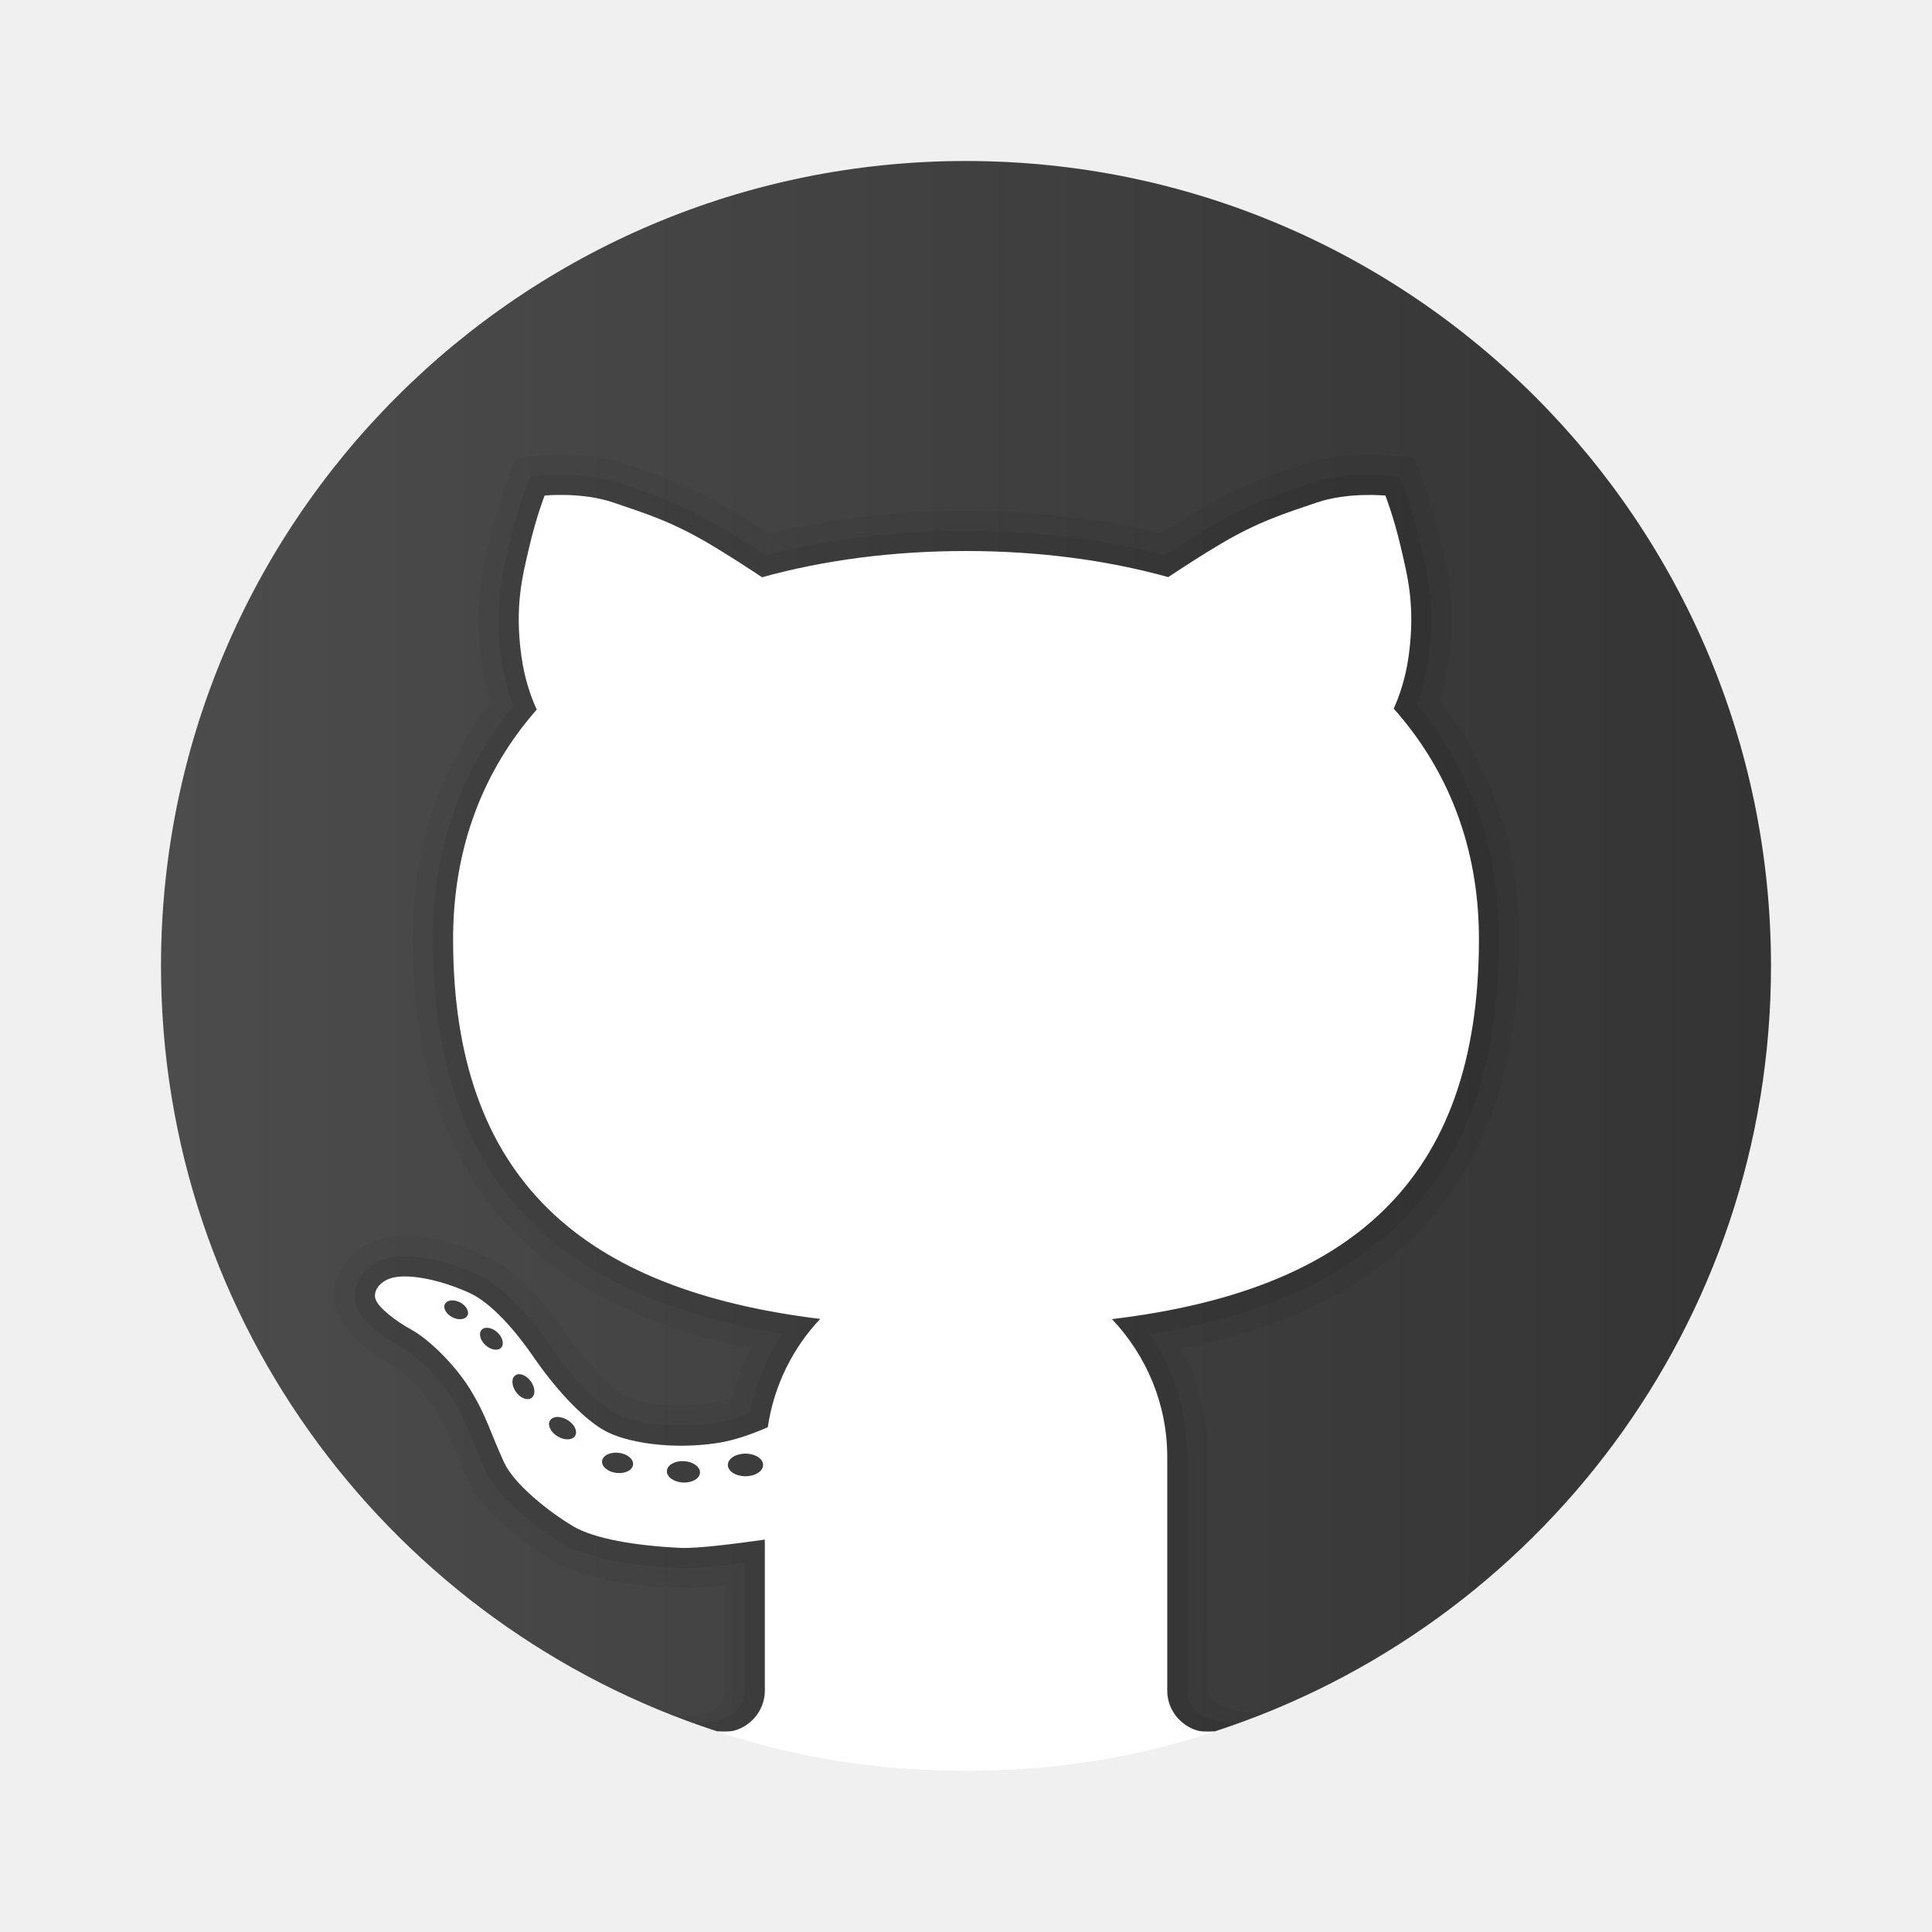
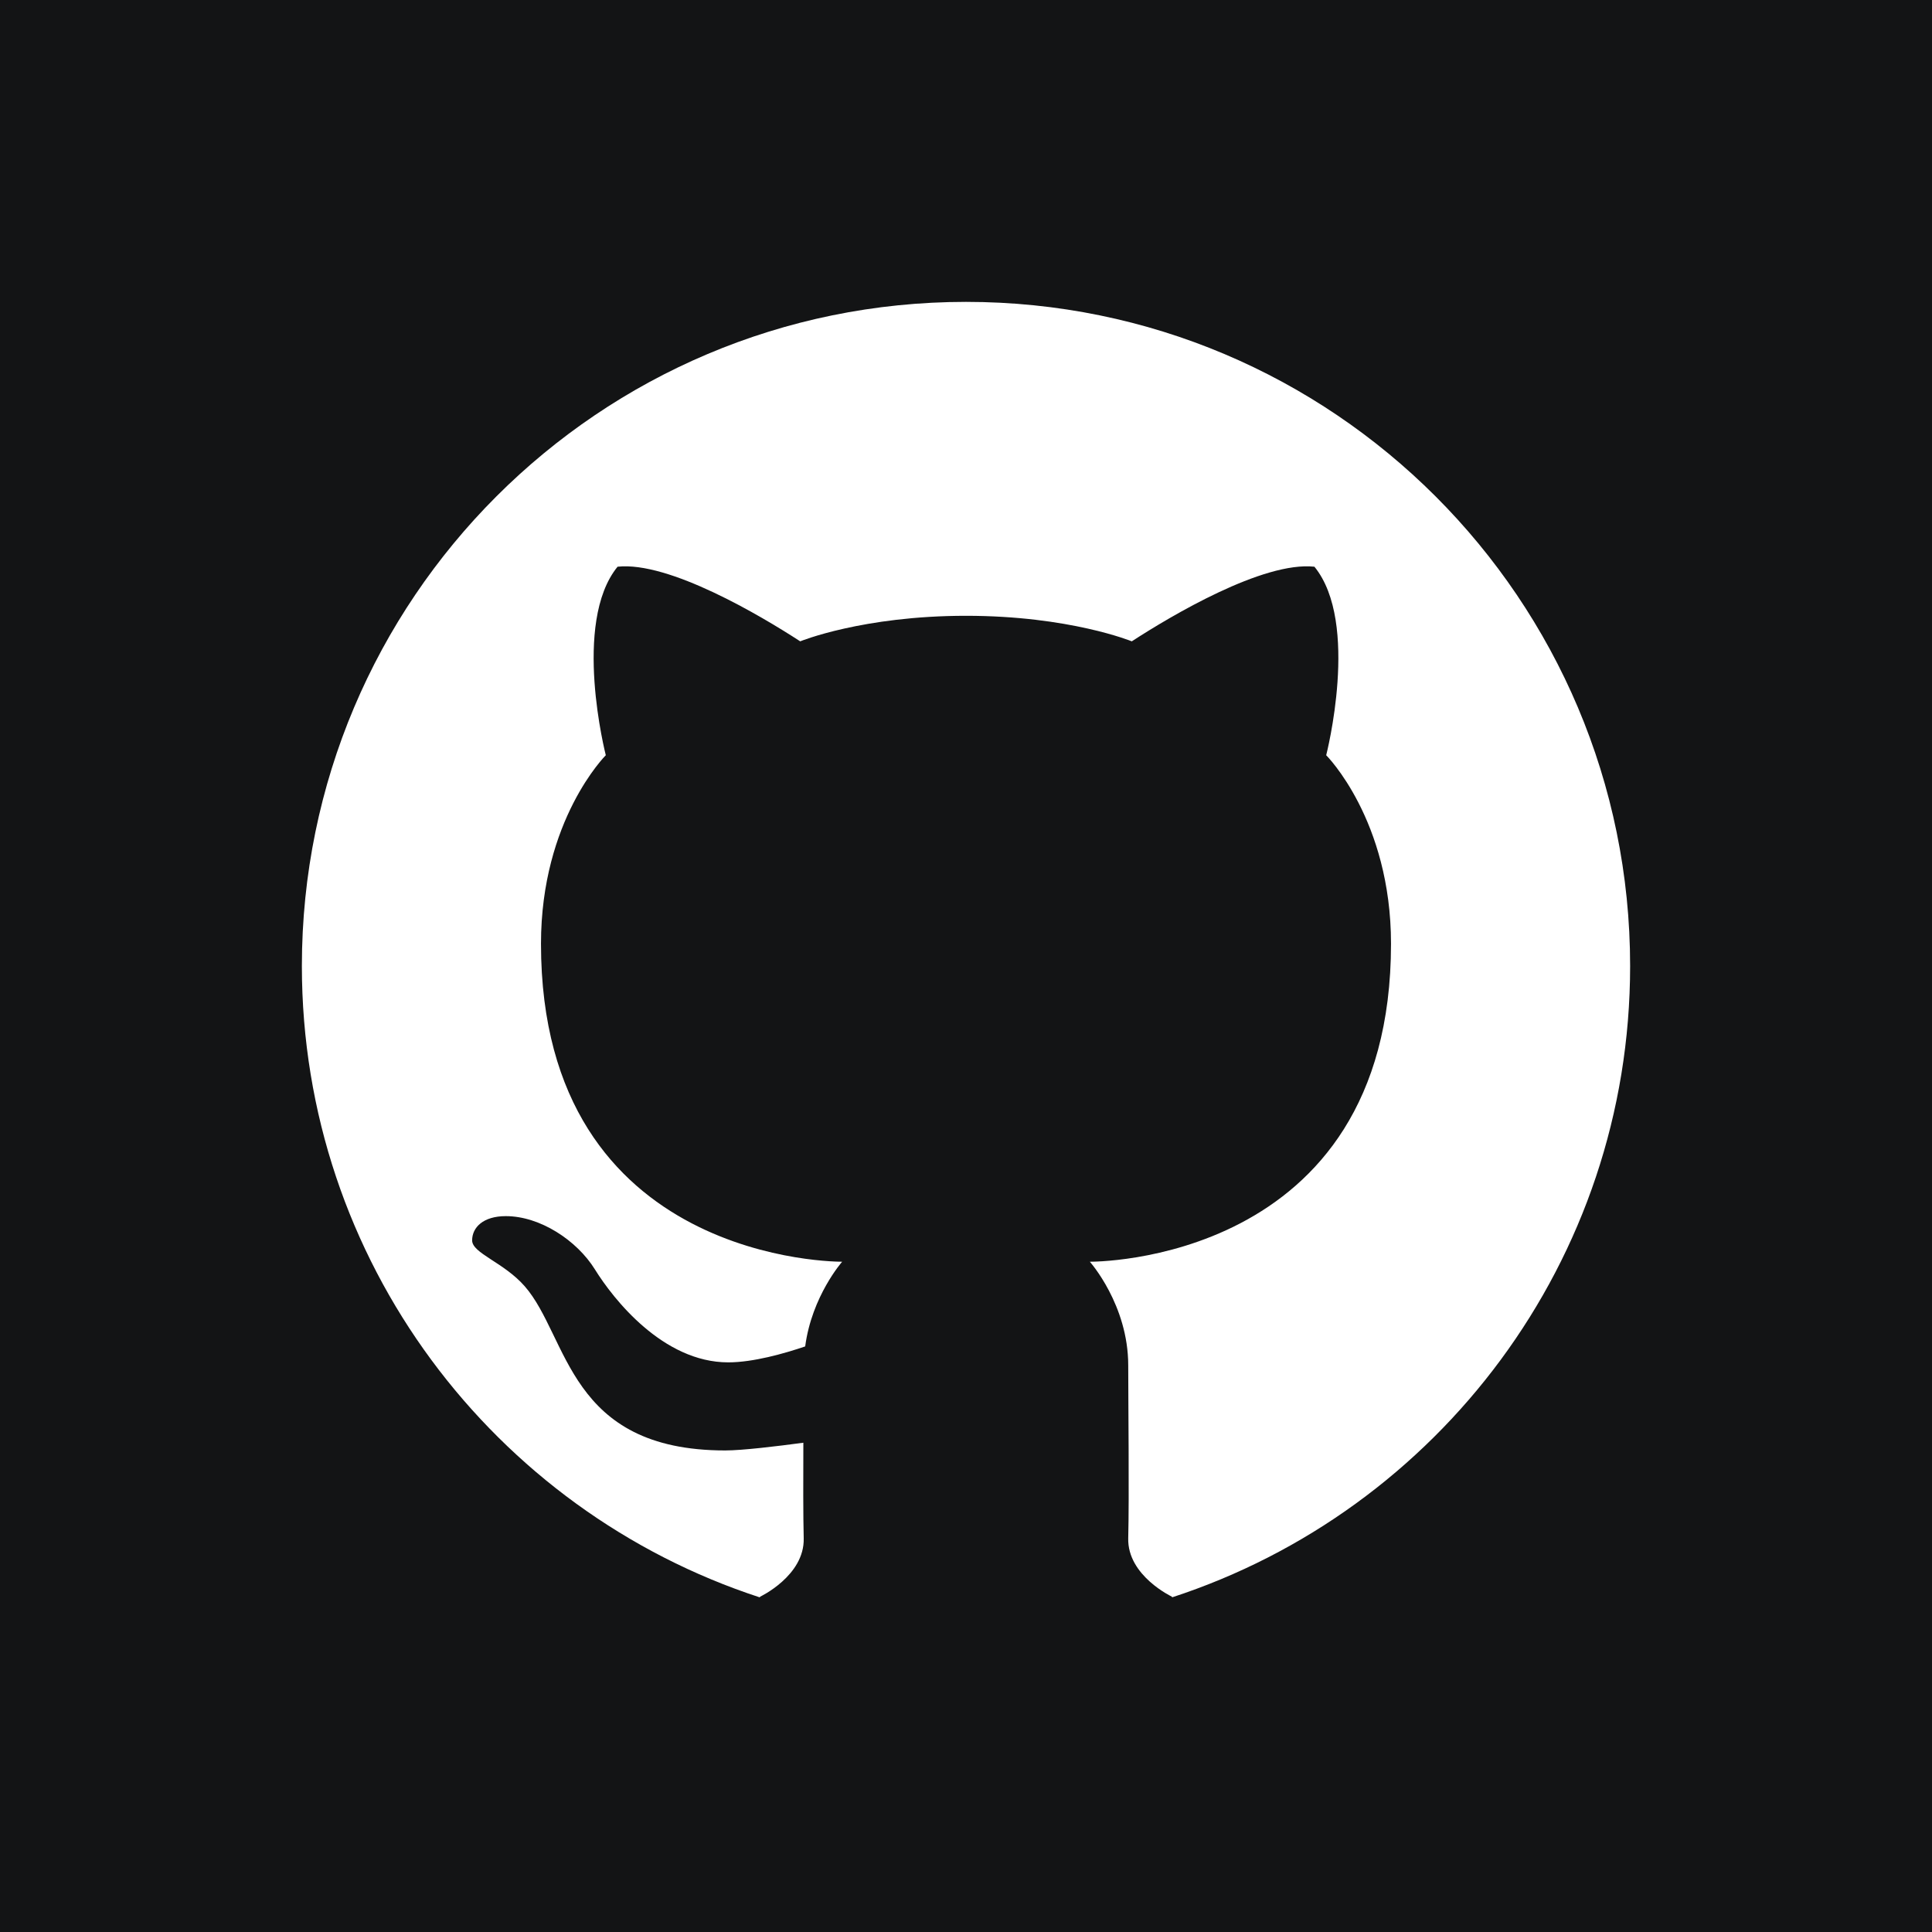
- <svg xmlns="http://www.w3.org/2000/svg" viewBox="0 0 48 48" width="48px" height="48px">
-   <linearGradient id="rL2wppHyxHVbobwndsT6Ca" x1="4" x2="44" y1="23.508" y2="23.508" gradientUnits="userSpaceOnUse">
-     <stop offset="0" stop-color="#4c4c4c" />
-     <stop offset="1" stop-color="#343434" />
-   </linearGradient>
-   <path fill="url(#rL2wppHyxHVbobwndsT6Ca)" d="M24,4C12.954,4,4,12.954,4,24c0,8.887,5.801,16.411,13.82,19.016h12.36 C38.199,40.411,44,32.887,44,24C44,12.954,35.046,4,24,4z" />
-   <path d="M30.01,41.996L30,36.198c0-0.939-0.22-1.856-0.642-2.687c5.641-1.133,8.386-4.468,8.386-10.177 c0-2.255-0.665-4.246-1.976-5.92c0.1-0.317,0.174-0.645,0.22-0.981c0.188-1.369-0.023-2.264-0.193-2.984l-0.027-0.116 c-0.186-0.796-0.409-1.364-0.418-1.388l-0.111-0.282l-0.111-0.282l-0.302-0.032l-0.303-0.032c0,0-0.199-0.021-0.501-0.021 c-0.419,0-1.04,0.042-1.627,0.241l-0.196,0.066c-0.74,0.249-1.439,0.485-2.417,1.069c-0.286,0.171-0.599,0.366-0.934,0.584 C27.334,12.881,25.705,12.69,24,12.69c-1.722,0-3.365,0.192-4.889,0.571c-0.339-0.22-0.654-0.417-0.942-0.589 c-0.978-0.584-1.677-0.819-2.417-1.069l-0.196-0.066c-0.585-0.199-1.207-0.241-1.626-0.241c-0.302,0-0.501,0.021-0.501,0.021 l-0.302,0.032l-0.3,0.031l-0.112,0.281l-0.113,0.283c-0.01,0.026-0.233,0.594-0.419,1.391l-0.027,0.115 c-0.17,0.719-0.381,1.615-0.193,2.983c0.048,0.346,0.125,0.685,0.23,1.011c-1.285,1.666-1.936,3.646-1.936,5.89 c0,5.695,2.748,9.028,8.397,10.17c-0.194,0.388-0.345,0.798-0.452,1.224c-0.197,0.067-0.378,0.112-0.538,0.137 c-0.238,0.036-0.487,0.054-0.739,0.054c-0.686,0-1.225-0.134-1.435-0.259c-0.313-0.186-0.872-0.727-1.414-1.518 c-0.463-0.675-1.185-1.558-1.992-1.927c-0.698-0.319-1.437-0.502-2.029-0.502c-0.138,0-0.265,0.01-0.376,0.028 c-0.517,0.082-0.949,0.366-1.184,0.78c-0.203,0.357-0.235,0.773-0.088,1.141c0.219,0.548,0.851,0.985,1.343,1.255 c0.242,0.133,0.765,0.619,1.07,1.109c0.229,0.368,0.335,0.63,0.482,0.992c0.087,0.215,0.183,0.449,0.313,0.732 c0.47,1.022,1.937,1.924,2.103,2.023c0.806,0.483,2.161,0.638,3.157,0.683l0.123,0.003c0,0,0.001,0,0.001,0 c0.24,0,0.57-0.023,1.004-0.071v2.613c0.002,0.529-0.537,0.649-1.25,0.638l0.547,0.184C19.395,43.572,21.645,44,24,44 c2.355,0,4.605-0.428,6.703-1.176l0.703-0.262C30.695,42.538,30.016,42.422,30.01,41.996z" opacity=".05" />
-   <path d="M30.781,42.797c-0.406,0.047-1.281-0.109-1.281-0.795v-5.804c0-1.094-0.328-2.151-0.936-3.052 c5.915-0.957,8.679-4.093,8.679-9.812c0-2.237-0.686-4.194-2.039-5.822c0.137-0.365,0.233-0.75,0.288-1.147 c0.175-1.276-0.016-2.086-0.184-2.801l-0.027-0.116c-0.178-0.761-0.388-1.297-0.397-1.319l-0.111-0.282l-0.303-0.032 c0,0-0.178-0.019-0.449-0.019c-0.381,0-0.944,0.037-1.466,0.215l-0.196,0.066c-0.714,0.241-1.389,0.468-2.321,1.024 c-0.332,0.198-0.702,0.431-1.101,0.694C27.404,13.394,25.745,13.19,24,13.19c-1.762,0-3.435,0.205-4.979,0.61 c-0.403-0.265-0.775-0.499-1.109-0.699c-0.932-0.556-1.607-0.784-2.321-1.024l-0.196-0.066c-0.521-0.177-1.085-0.215-1.466-0.215 c-0.271,0-0.449,0.019-0.449,0.019l-0.302,0.032l-0.113,0.283c-0.009,0.022-0.219,0.558-0.397,1.319l-0.027,0.116 c-0.169,0.715-0.36,1.524-0.184,2.8c0.056,0.407,0.156,0.801,0.298,1.174c-1.327,1.62-1.999,3.567-1.999,5.795 c0,5.703,2.766,8.838,8.686,9.806c-0.395,0.59-0.671,1.255-0.813,1.964c-0.33,0.13-0.629,0.216-0.891,0.256 c-0.263,0.04-0.537,0.06-0.814,0.06c-0.69,0-1.353-0.129-1.69-0.329c-0.44-0.261-1.057-0.914-1.572-1.665 c-0.35-0.51-1.047-1.417-1.788-1.755c-0.635-0.29-1.298-0.457-1.821-0.457c-0.11,0-0.21,0.008-0.298,0.022 c-0.366,0.058-0.668,0.252-0.828,0.534c-0.128,0.224-0.149,0.483-0.059,0.708c0.179,0.448,0.842,0.85,1.119,1.002 c0.335,0.184,0.919,0.744,1.254,1.284c0.251,0.404,0.37,0.697,0.521,1.067c0.085,0.209,0.178,0.437,0.304,0.712 c0.331,0.719,1.353,1.472,1.905,1.803c0.754,0.452,2.154,0.578,2.922,0.612l0.111,0.002c0.299,0,0.8-0.045,1.495-0.135v3.177 c0,0.779-0.991,0.81-1.234,0.81c-0.031,0,0.503,0.184,0.503,0.184C19.731,43.64,21.822,44,24,44c2.178,0,4.269-0.36,6.231-1.003 C30.231,42.997,30.812,42.793,30.781,42.797z" opacity=".07" />
-   <path fill="#fff" d="M36.744,23.334c0-2.31-0.782-4.226-2.117-5.728c0.145-0.325,0.296-0.761,0.371-1.309 c0.172-1.25-0.031-2-0.203-2.734s-0.375-1.25-0.375-1.25s-0.922-0.094-1.703,0.172s-1.453,0.469-2.422,1.047 c-0.453,0.27-0.909,0.566-1.27,0.806C27.482,13.91,25.785,13.69,24,13.69c-1.801,0-3.513,0.221-5.067,0.652 c-0.362-0.241-0.821-0.539-1.277-0.811c-0.969-0.578-1.641-0.781-2.422-1.047s-1.703-0.172-1.703-0.172s-0.203,0.516-0.375,1.25 s-0.375,1.484-0.203,2.734c0.077,0.562,0.233,1.006,0.382,1.333c-1.31,1.493-2.078,3.397-2.078,5.704 c0,5.983,3.232,8.714,9.121,9.435c-0.687,0.726-1.148,1.656-1.303,2.691c-0.387,0.17-0.833,0.33-1.262,0.394 c-1.104,0.167-2.271,0-2.833-0.333s-1.229-1.083-1.729-1.813c-0.422-0.616-1.031-1.331-1.583-1.583 c-0.729-0.333-1.438-0.458-1.833-0.396c-0.396,0.063-0.583,0.354-0.5,0.563c0.083,0.208,0.479,0.521,0.896,0.75 c0.417,0.229,1.063,0.854,1.438,1.458c0.418,0.674,0.5,1.063,0.854,1.833c0.249,0.542,1.101,1.219,1.708,1.583 c0.521,0.313,1.562,0.491,2.688,0.542c0.389,0.018,1.308-0.096,2.083-0.206v3.75c0,0.639-0.585,1.125-1.191,1.013 C19.756,43.668,21.833,44,24,44c2.166,0,4.243-0.332,6.19-0.984C29.585,43.127,29,42.641,29,42.002v-5.804 c0-1.329-0.527-2.53-1.373-3.425C33.473,32.071,36.744,29.405,36.744,23.334z M11.239,32.727c-0.154-0.079-0.237-0.225-0.185-0.328 c0.052-0.103,0.22-0.122,0.374-0.043c0.154,0.079,0.237,0.225,0.185,0.328S11.393,32.806,11.239,32.727z M12.451,33.482 c-0.081,0.088-0.255,0.06-0.389-0.062s-0.177-0.293-0.096-0.381c0.081-0.088,0.255-0.06,0.389,0.062S12.532,33.394,12.451,33.482z M13.205,34.732c-0.102,0.072-0.275,0.005-0.386-0.15s-0.118-0.34-0.016-0.412s0.275-0.005,0.386,0.15 C13.299,34.475,13.307,34.66,13.205,34.732z M14.288,35.673c-0.069,0.112-0.265,0.117-0.437,0.012s-0.256-0.281-0.187-0.393 c0.069-0.112,0.265-0.117,0.437-0.012S14.357,35.561,14.288,35.673z M15.312,36.594c-0.213-0.026-0.371-0.159-0.353-0.297 c0.017-0.138,0.204-0.228,0.416-0.202c0.213,0.026,0.371,0.159,0.353,0.297C15.711,36.529,15.525,36.62,15.312,36.594z M16.963,36.833c-0.227-0.013-0.404-0.143-0.395-0.289c0.009-0.146,0.2-0.255,0.427-0.242c0.227,0.013,0.404,0.143,0.395,0.289 C17.381,36.738,17.19,36.846,16.963,36.833z M18.521,36.677c-0.242,0-0.438-0.126-0.438-0.281s0.196-0.281,0.438-0.281 c0.242,0,0.438,0.126,0.438,0.281S18.762,36.677,18.521,36.677z" />
+ <svg xmlns="http://www.w3.org/2000/svg" viewBox="0,0,256,256" width="48px" height="48px" fill-rule="nonzero">
+   <g fill="#131415" fill-rule="nonzero" stroke="none" stroke-width="1" stroke-linecap="butt" stroke-linejoin="miter" stroke-miterlimit="10" stroke-dasharray="" stroke-dashoffset="0" font-family="none" font-weight="none" font-size="none" text-anchor="none" style="mix-blend-mode: normal">
+     <path d="M0,256v-256h256v256z" id="bgRectangle" />
+   </g>
+   <g fill="#ffffff" fill-rule="nonzero" stroke="none" stroke-width="1" stroke-linecap="butt" stroke-linejoin="miter" stroke-miterlimit="10" stroke-dasharray="" stroke-dashoffset="0" font-family="none" font-weight="none" font-size="none" text-anchor="none" style="mix-blend-mode: normal">
+     <g transform="scale(4,4)">
+       <path d="M32,10c12.15,0 22,9.85 22,22c0,9.768 -6.369,18.045 -15.179,20.916c0.002,-0.008 0.006,-0.021 0.006,-0.021c0,0 -1.485,-0.696 -1.453,-1.938c0.035,-1.367 0,-4.556 0,-5.727c0,-2.01 -1.272,-3.434 -1.272,-3.434c0,0 9.977,0.112 9.977,-10.533c0,-4.107 -2.147,-6.245 -2.147,-6.245c0,0 1.128,-4.385 -0.39,-6.245c-1.701,-0.184 -4.749,1.626 -6.05,2.472c0,0 -2.062,-0.846 -5.492,-0.846c-3.43,0 -5.492,0.846 -5.492,0.846c-1.301,-0.846 -4.348,-2.656 -6.05,-2.472c-1.518,1.86 -0.39,6.245 -0.39,6.245c0,0 -2.147,2.137 -2.147,6.245c0,10.645 9.977,10.533 9.977,10.533c0,0 -1.005,1.136 -1.225,2.806c-0.696,0.236 -1.721,0.528 -2.549,0.528c-2.165,0 -3.812,-2.105 -4.416,-3.078c-0.595,-0.96 -1.815,-1.766 -2.953,-1.766c-0.749,0 -1.115,0.375 -1.115,0.803c0,0.428 1.05,0.727 1.743,1.521c1.461,1.674 1.435,5.438 6.641,5.438c0.565,0 1.719,-0.139 2.588,-0.256c-0.005,1.185 -0.007,2.436 0.012,3.167c0.031,1.242 -1.453,1.938 -1.453,1.938c0,0 0.004,0.012 0.006,0.021c-8.808,-2.873 -15.177,-11.15 -15.177,-20.918c0,-12.15 9.85,-22 22,-22z" />
+     </g>
+   </g>
</svg>
